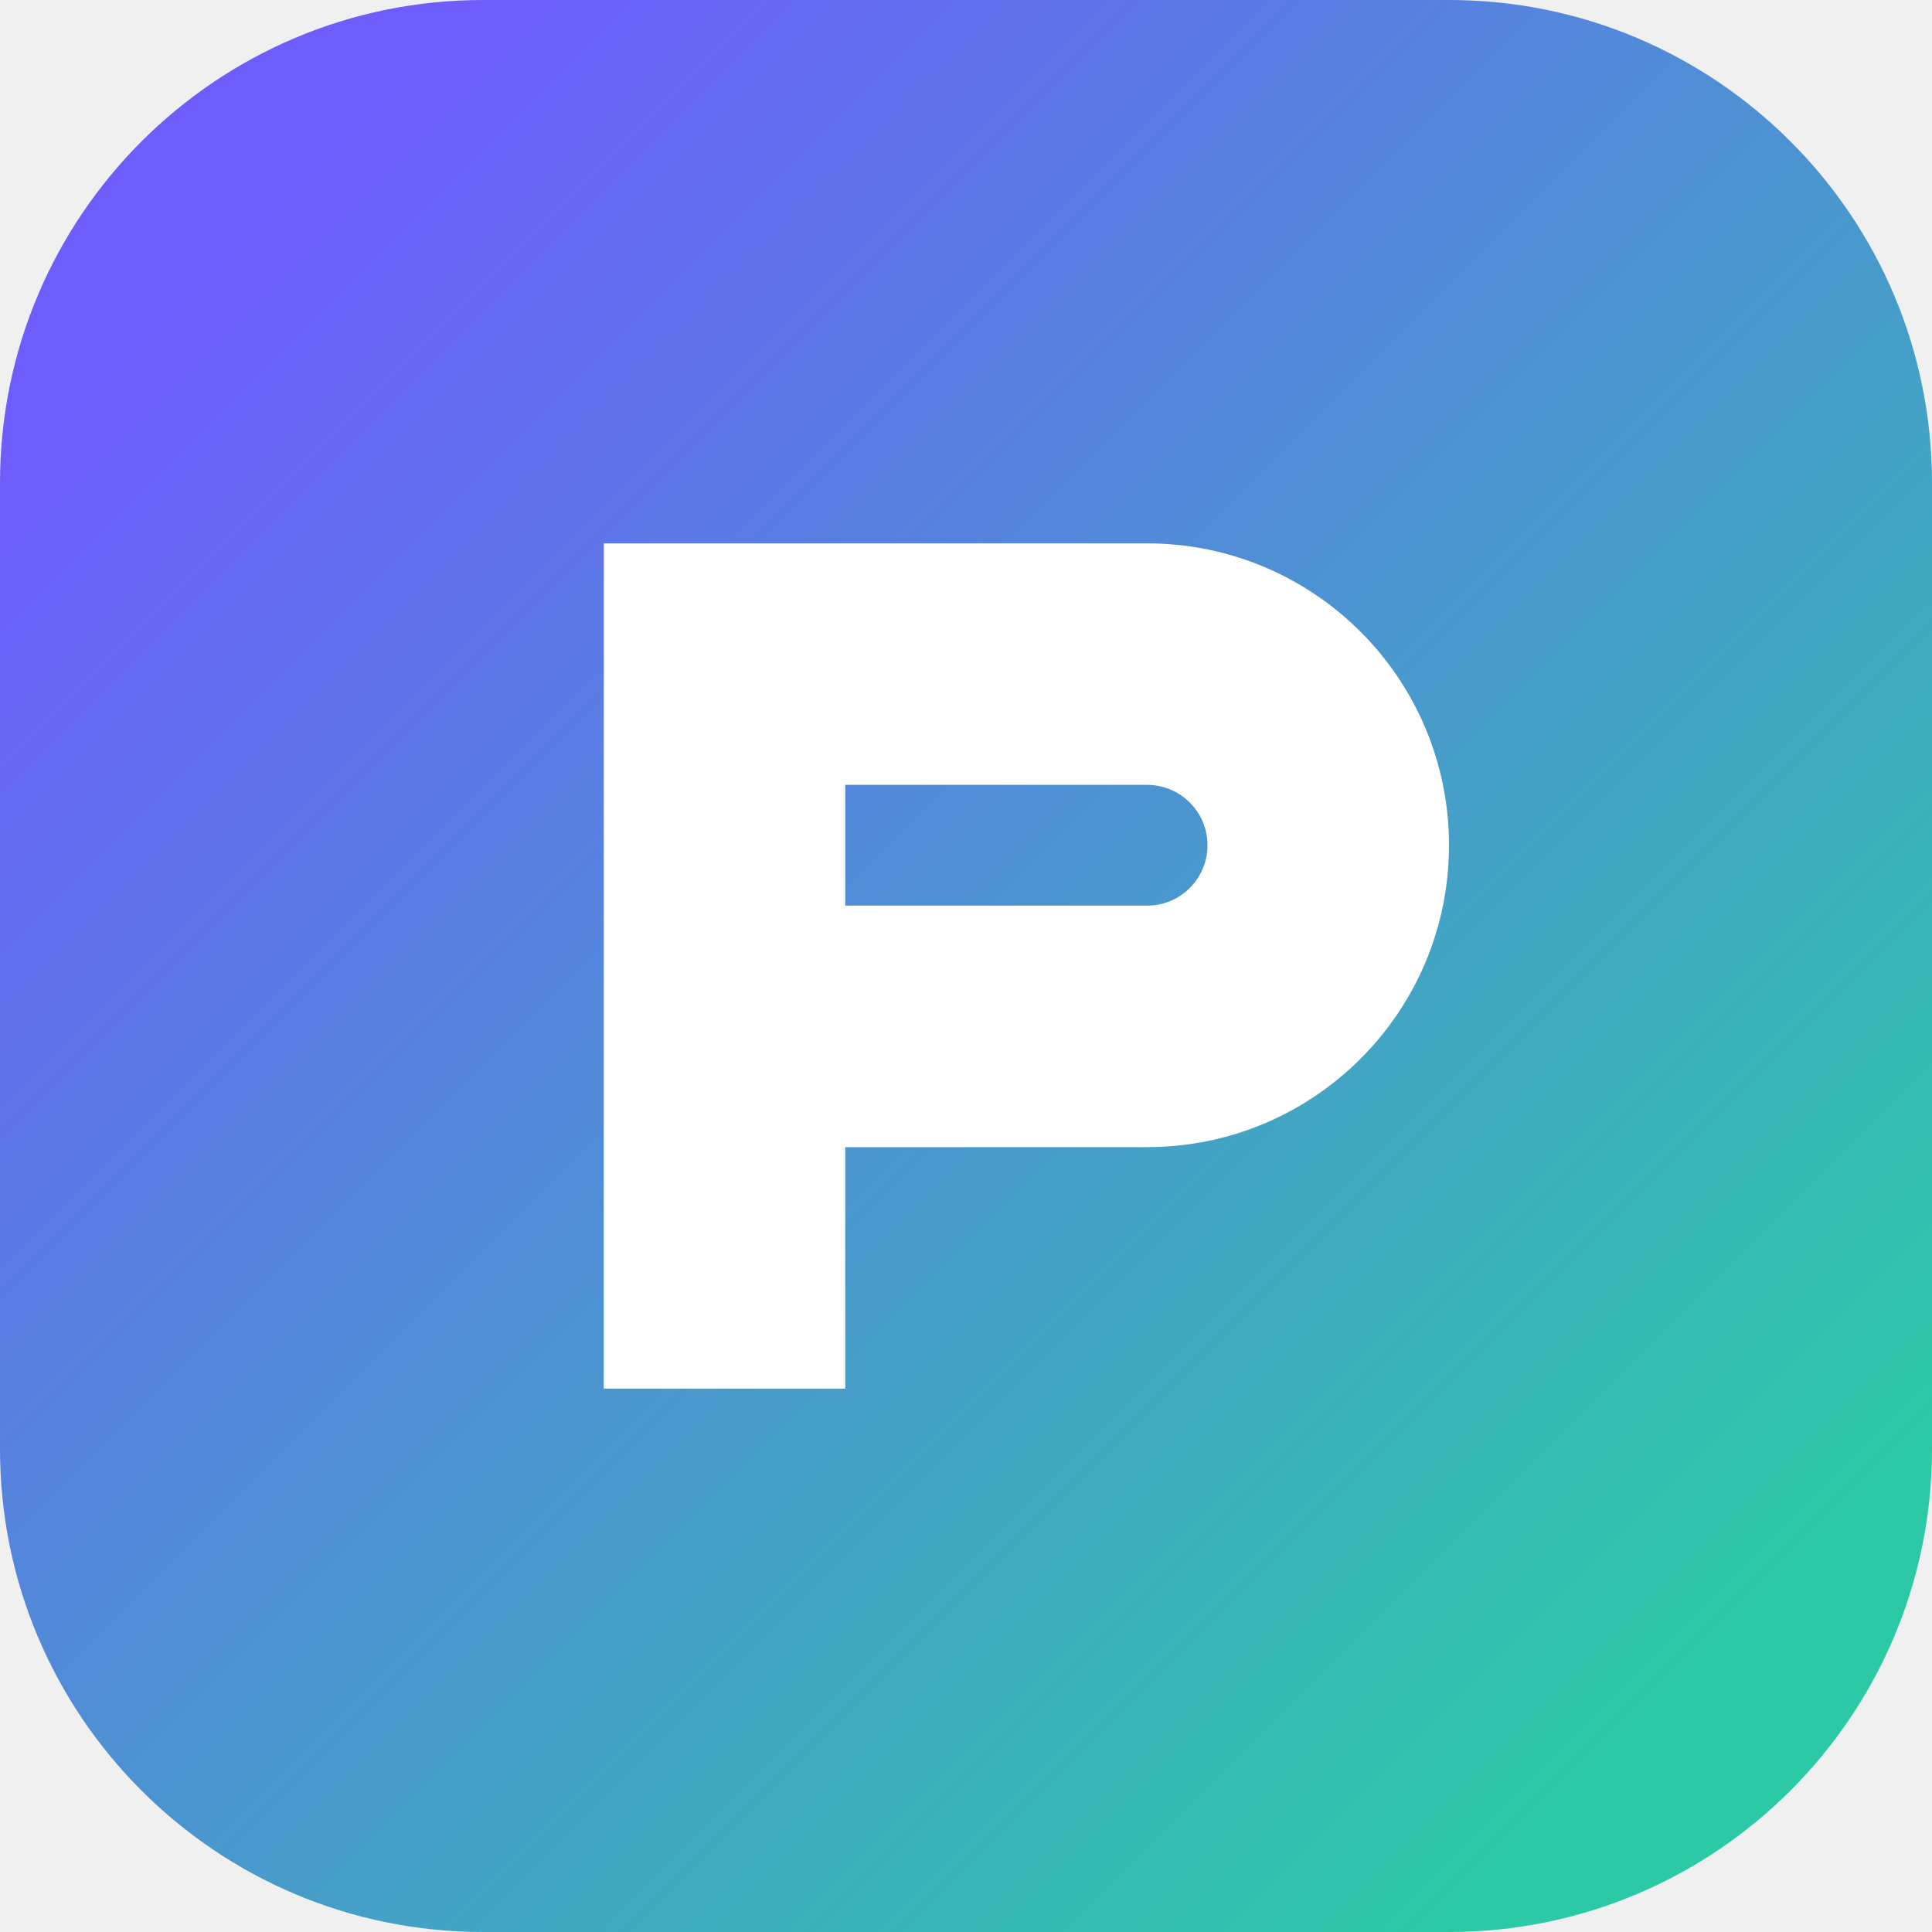
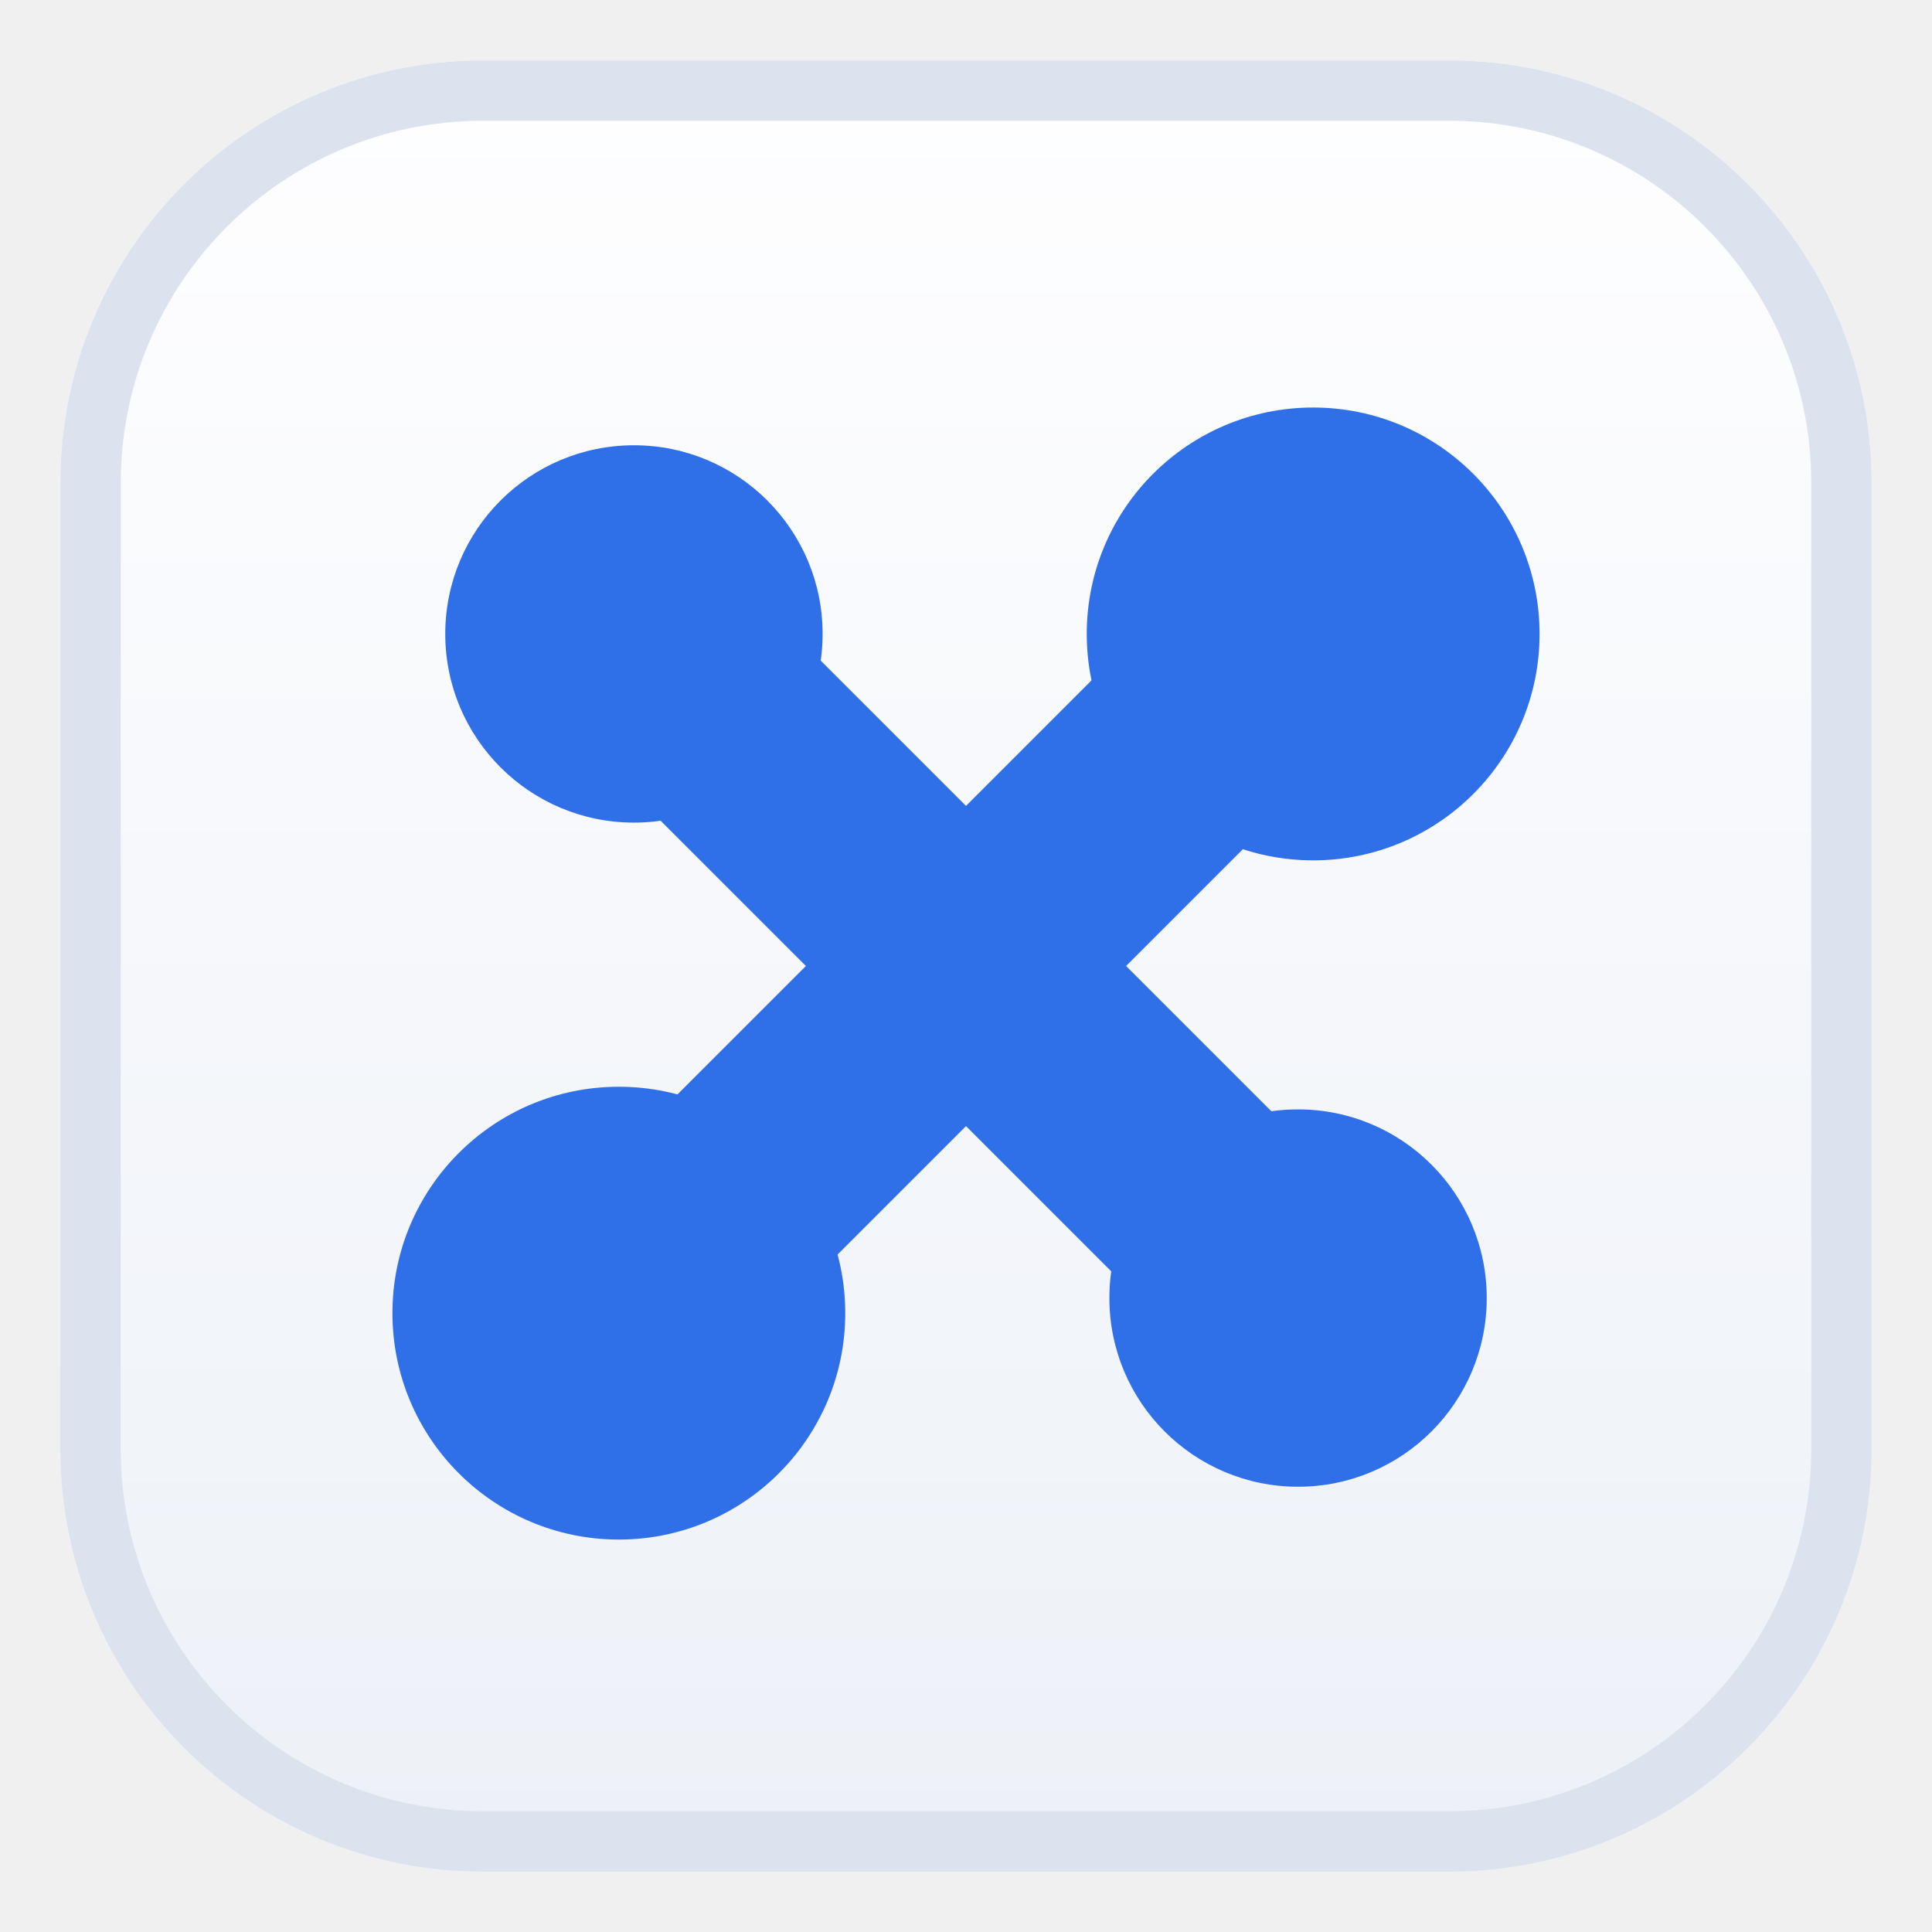
<svg xmlns="http://www.w3.org/2000/svg" viewBox="0 0 64 64" role="img" aria-label="API Studio">
  <defs>
-     <linearGradient id="g" x1="8" y1="8" x2="56" y2="56" gradientUnits="userSpaceOnUse">
-       <stop stop-color="#6d5dfc" />
-       <stop offset="1" stop-color="#2cc9a7" />
+     <linearGradient id="tile" x1="32" y1="3" x2="32" y2="61" gradientUnits="userSpaceOnUse">
+       <stop stop-color="#FEFEFF" />
+       <stop offset="1" stop-color="#EDF1F7" />
    </linearGradient>
  </defs>
-   <rect width="64" height="64" rx="16" fill="url(#g)" />
-   <path fill="#fff" d="M20 18h18a10 10 0 0 1 0 20H28v8h-8V18Zm8 8v4h10a2 2 0 1 0 0-4H28Z" />
+   <rect x="2" y="2" width="60" height="60" rx="14" fill="url(#tile)" />
+   <rect x="3" y="3" width="58" height="58" rx="13" fill="none" stroke="#DCE3EE" stroke-width="2" />
+   <g fill="none" stroke="#2F6FE8" stroke-width="7.5" stroke-linecap="round">
+     <path d="M22.5 22.5 41.5 41.5" />
+     <path d="M41.5 22.5 22.5 41.5" />
+   </g>
+   <g fill="#2F6FE8">
+     <circle cx="21" cy="21" r="6.25" />
+     <circle cx="43.5" cy="21" r="7.5" />
+     <circle cx="20.5" cy="43.5" r="7.5" />
+     <circle cx="43" cy="43" r="6.25" />
+   </g>
</svg>
